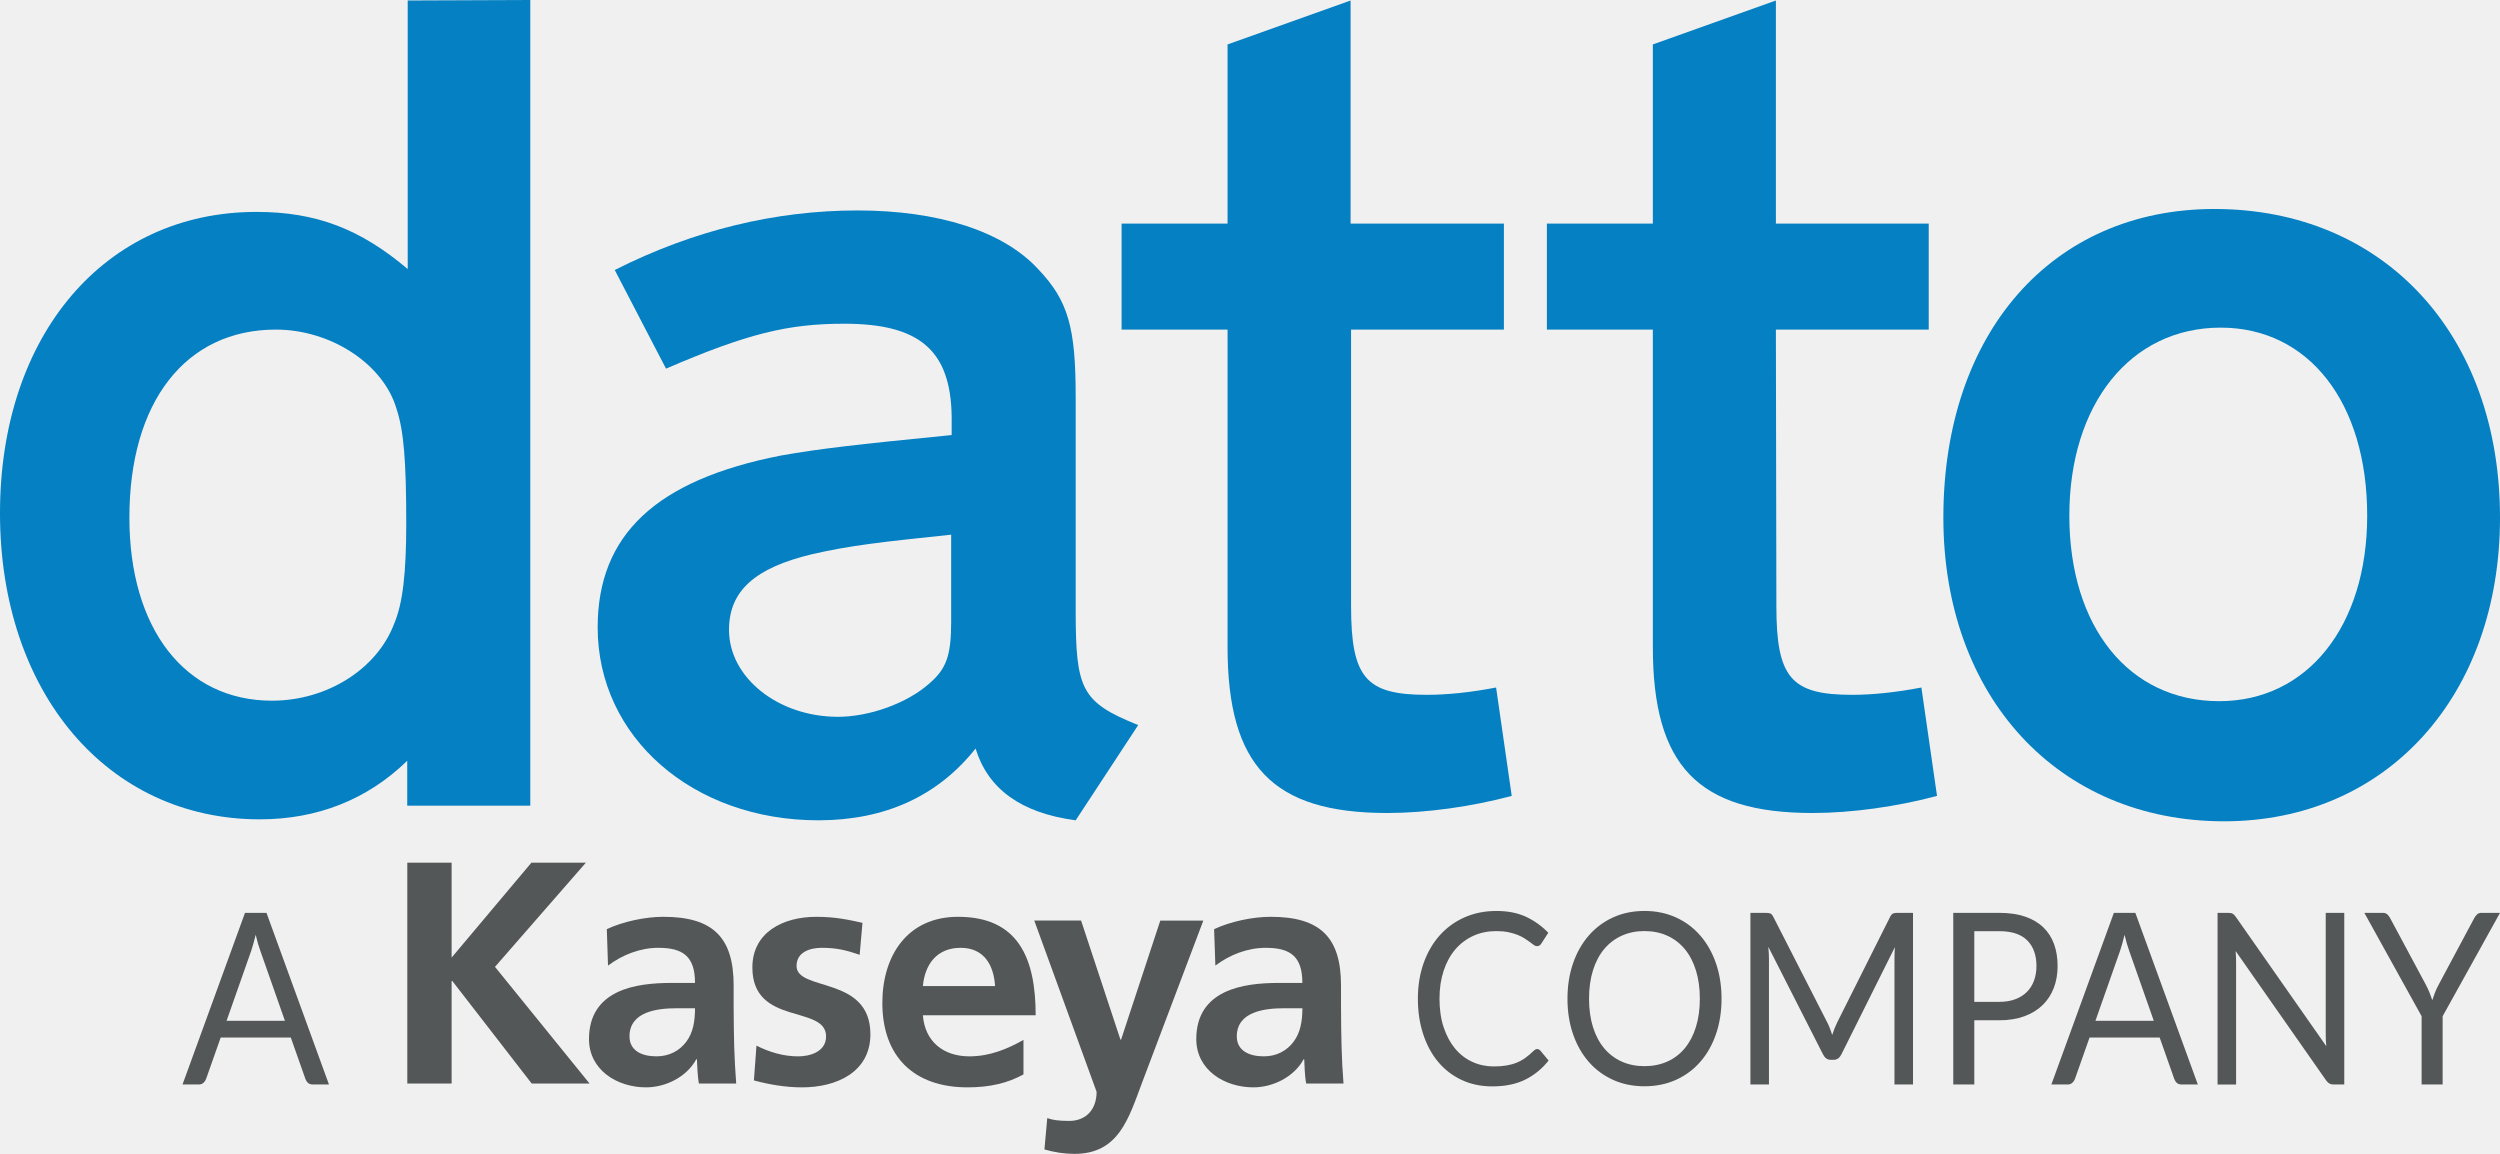
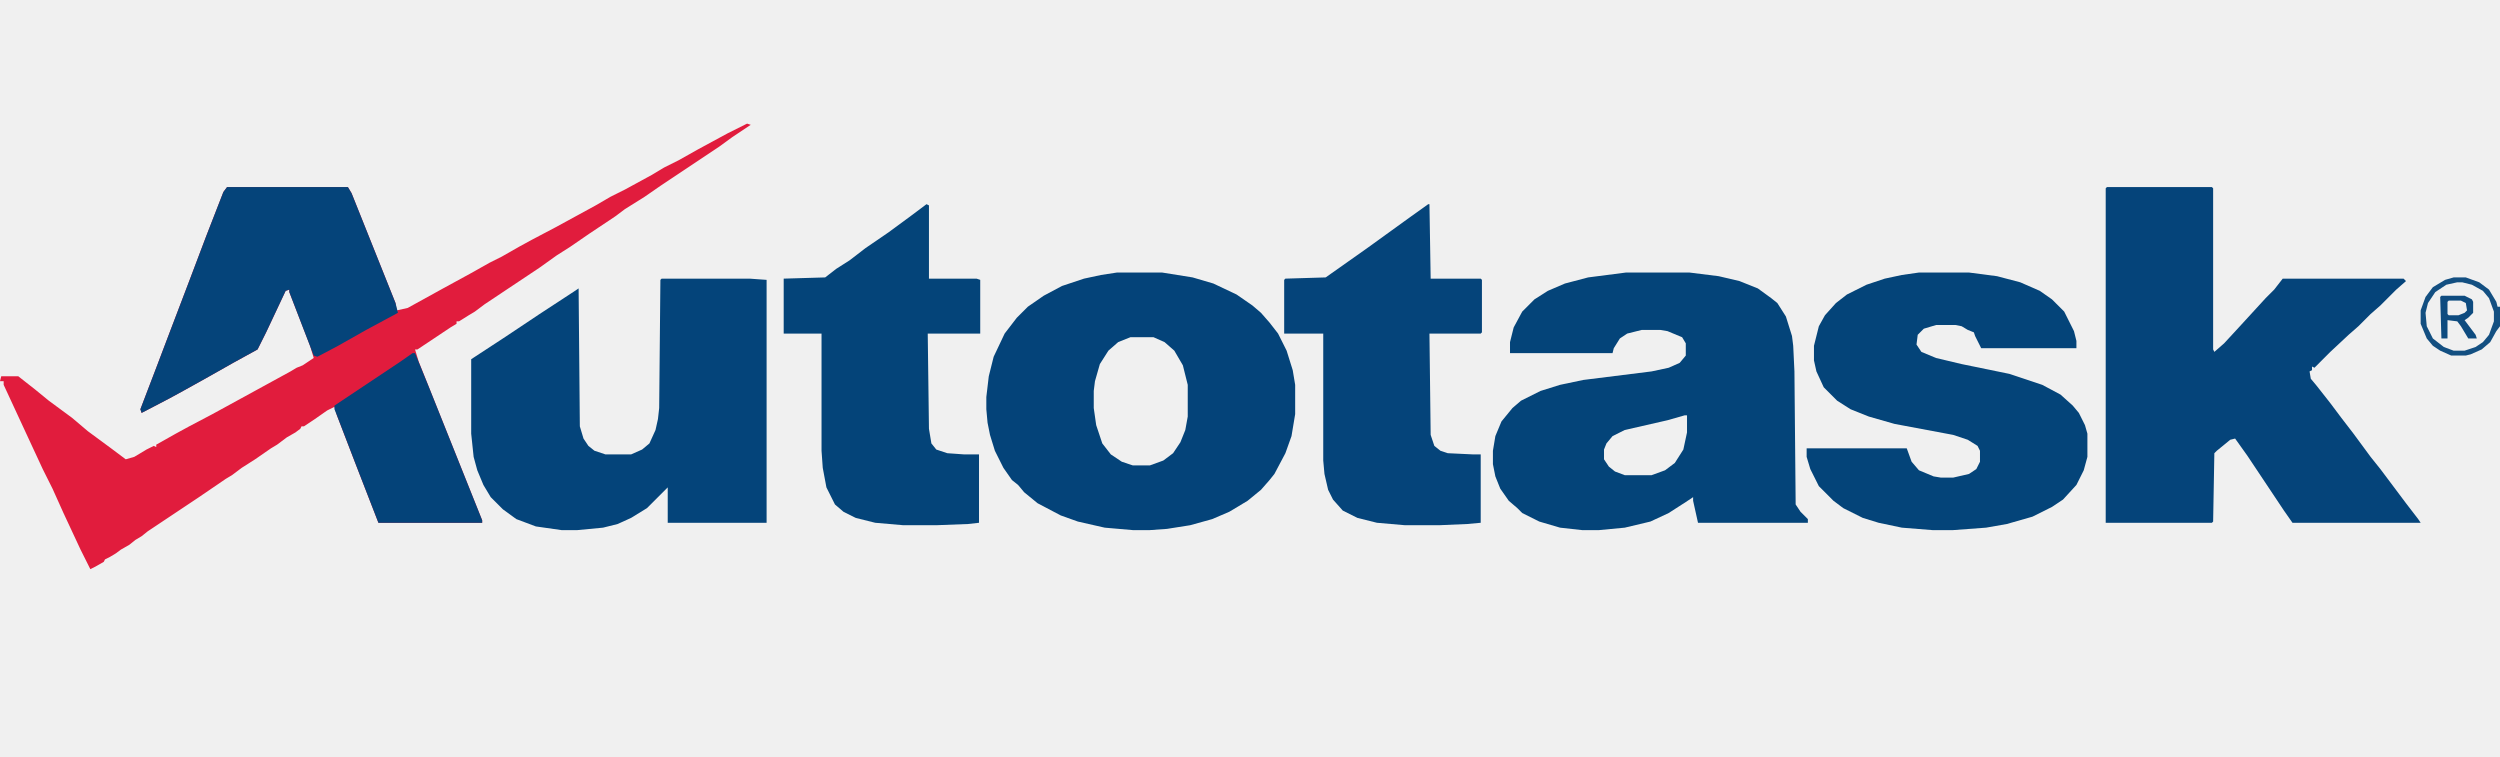
- <svg xmlns="http://www.w3.org/2000/svg" aria-labelledby="datto-logo" class="img-fluid w-100 h-auto" id="Layer_2" style="max-width: 100px;" viewBox="0 0 295.04 136.176">
-   <defs>
-     <style>.cls-1{fill:#0580c2;}.cls-2{fill:#545758;}</style>
-   </defs>
-   <g id="logos">
-     <g id="logos-2">
-       <g>
-         <g>
-           <path class="cls-1" d="M48.117,.058V31.751c-5.59-4.725-10.776-6.742-17.864-6.742C12.389,25.009,0,39.531,0,60.564c0,21.148,12.678,36.131,30.657,36.131,6.742,0,12.678-2.305,17.403-6.915v5.302h14.522V0l-14.464,.058h0Zm-1.614,73.587c-2.017,5.302-7.895,9.047-14.406,9.047-10.257,0-16.827-8.471-16.827-21.609,0-13.657,6.627-22.186,17.288-22.186,6.454,0,12.678,4.034,14.233,9.335,.864,2.593,1.153,6.166,1.153,13.542,0,5.82-.403,9.451-1.441,11.871Z" />
-           <path class="cls-1" d="M126.948,72.089v-25.24c0-8.183-.864-11.352-4.437-15.098-4.149-4.495-11.813-6.915-21.321-6.915-9.623,0-19.304,2.305-28.64,7.03l6.051,11.64c9.623-4.149,14.406-5.302,21.033-5.302,8.932,0,12.562,3.169,12.678,10.949v2.19c-11.64,1.153-15.559,1.614-20.169,2.42-14.694,2.881-21.609,9.335-21.609,20.284,0,12.966,11.237,22.762,26.047,22.762,7.895,0,14.118-2.881,18.555-8.471,1.441,4.725,5.302,7.607,11.813,8.471l7.376-11.237c-6.685-2.708-7.376-4.149-7.376-13.484h-.001Zm-14.694,1.269c0,4.034-.576,5.59-2.593,7.318-2.593,2.305-7.03,3.919-10.776,3.919-7.03,0-12.85-4.61-12.85-10.257,0-4.61,3.054-7.318,9.796-8.932,4.495-1.037,8.183-1.441,16.423-2.305v10.257Z" />
-           <path class="cls-1" d="M159.449,71.513c0,8.471,1.729,10.488,8.932,10.488,2.42,0,5.186-.288,8.183-.864l1.844,12.793c-4.725,1.268-10.084,2.017-14.694,2.017-13.542,0-18.843-5.59-18.843-19.593V38.897h-12.505v-12.505h12.505V5.244L159.391,.058V26.392h18.094v12.505h-18.037v32.616h.001Z" />
-           <path class="cls-1" d="M209.64,71.513c0,8.471,1.729,10.488,8.932,10.488,2.42,0,5.186-.288,8.183-.864l1.844,12.793c-4.725,1.268-10.084,2.017-14.694,2.017-13.542,0-18.843-5.59-18.843-19.593V38.897h-12.505v-12.505h12.505V5.244L209.583,.058V26.392h18.037v12.505h-18.037l.058,32.616h0Z" />
-           <path class="cls-1" d="M261.33,24.664c-19.132,0-31.982,14.579-31.982,36.419,0,21.148,13.542,35.843,33.134,35.843,19.189,0,32.558-14.81,32.558-35.843,0-21.552-13.657-36.419-33.711-36.419h.001Zm.576,58.086c-10.661,0-17.691-8.759-17.691-21.898s7.203-22.186,17.864-22.186c10.373,0,17.288,8.817,17.288,22.186,0,13.081-7.088,21.898-17.46,21.898h-.001Z" />
-         </g>
-         <g>
-           <path class="cls-2" d="M38.824,127.986h-1.93c-.223,0-.403-.061-.541-.183s-.24-.277-.309-.467l-1.725-4.89h-8.274l-1.725,4.89c-.06,.169-.163,.321-.309,.453s-.326,.197-.541,.197h-1.93l7.374-20.254h2.535l7.374,20.254Zm-12.084-7.519h6.884l-2.896-8.24c-.188-.508-.374-1.144-.553-1.908-.094,.386-.185,.742-.275,1.067s-.179,.611-.264,.855l-2.896,8.226h.001Z" />
-           <g>
-             <path class="cls-2" d="M48.068,101.812h5.23v11.197l9.414-11.197h6.429l-10.725,12.293,11.162,13.771h-6.828l-9.369-12.102h-.083v12.102h-5.23v-26.064h-.001Z" />
-             <path class="cls-2" d="M71.614,109.652c1.929-.901,4.545-1.455,6.67-1.455,5.864,0,8.298,2.438,8.298,8.103v2.472c0,1.941,.038,3.396,.068,4.813,.046,1.458,.122,2.8,.234,4.293h-4.402c-.188-1.007-.188-2.276-.234-2.868h-.075c-1.153,2.126-3.656,3.316-5.932,3.316-3.407,0-6.731-2.047-6.731-5.706,0-2.887,1.386-4.564,3.286-5.49,1.907-.939,4.38-1.13,6.467-1.13h2.758c0-3.098-1.378-4.142-4.326-4.142-2.133,0-4.258,.825-5.939,2.099l-.143-4.304h0Zm5.856,15.013c1.53,0,2.728-.671,3.513-1.714,.821-1.081,1.04-2.465,1.04-3.96h-2.163c-2.238,0-5.569,.373-5.569,3.319,0,1.648,1.387,2.355,3.181,2.355h-.001Z" />
-             <path class="cls-2" d="M101.454,112.682c-1.537-.524-2.668-.825-4.484-.825-1.35,0-2.963,.49-2.963,2.138,0,3.056,8.714,1.119,8.714,8.065,0,4.478-4.002,6.267-8.066,6.267-1.922,0-3.851-.328-5.683-.818l.302-4.108c1.568,.788,3.211,1.267,4.929,1.267,1.267,0,3.286-.479,3.286-2.355,0-3.768-8.697-1.191-8.697-8.132,0-4.154,3.618-5.982,7.537-5.982,2.358,0,3.881,.37,5.457,.709l-.332,3.776Z" />
-             <path class="cls-2" d="M120.787,126.796c-1.824,1.01-3.919,1.53-6.61,1.53-6.347,0-10.047-3.66-10.047-9.964,0-5.578,2.955-10.165,8.931-10.165,7.123,0,9.165,4.888,9.165,11.619h-13.311c.234,3.086,2.397,4.85,5.495,4.85,2.427,0,4.522-.893,6.377-1.941v4.07h.001Zm-3.354-10.423c-.144-2.415-1.259-4.515-4.063-4.515s-4.221,1.948-4.455,4.515h8.517Z" />
-             <path class="cls-2" d="M132.229,122.691h.076l4.628-14.049h5.08l-7.214,19.088c-1.605,4.258-2.758,8.445-7.997,8.445-1.184,0-2.39-.188-3.542-.524l.332-3.697c.633,.226,1.349,.332,2.585,.332,2.012,0,3.24-1.375,3.24-3.434l-7.356-20.211h5.525l4.643,14.049h-.001Z" />
-             <path class="cls-2" d="M143.286,109.652c1.937-.901,4.545-1.455,6.677-1.455,5.864,0,8.298,2.438,8.298,8.103v2.472c0,1.941,.037,3.396,.068,4.813,.037,1.458,.112,2.8,.226,4.293h-4.402c-.195-1.007-.195-2.276-.234-2.868h-.068c-1.16,2.126-3.664,3.316-5.932,3.316-3.415,0-6.739-2.047-6.739-5.706,0-2.887,1.387-4.564,3.294-5.49,1.907-.939,4.372-1.13,6.467-1.13h2.758c0-3.098-1.379-4.142-4.326-4.142-2.149,0-4.266,.825-5.94,2.099l-.15-4.304h.002Zm5.864,15.013c1.53,0,2.72-.671,3.505-1.714,.821-1.081,1.048-2.465,1.048-3.96h-2.163c-2.246,0-5.578,.373-5.578,3.319,0,1.648,1.394,2.355,3.189,2.355h-.001Z" />
-           </g>
-           <g>
-             <path class="cls-2" d="M181.408,123.802c.138,0,.261,.061,.374,.184l.978,1.173c-.755,.961-1.671,1.71-2.747,2.248-1.076,.537-2.375,.805-3.893,.805-1.33,0-2.535-.252-3.615-.756s-2.003-1.211-2.766-2.12-1.356-2-1.776-3.272c-.42-1.272-.631-2.67-.631-4.197s.225-2.925,.675-4.197,1.084-2.364,1.899-3.279c.815-.913,1.791-1.622,2.928-2.127,1.136-.504,2.391-.756,3.763-.756,1.356,0,2.524,.231,3.507,.692,.982,.462,1.855,1.089,2.619,1.88l-.811,1.258c-.06,.094-.129,.171-.206,.233-.077,.062-.188,.092-.334,.092-.111,0-.23-.045-.353-.134-.125-.09-.272-.2-.444-.332s-.374-.273-.605-.423c-.232-.151-.506-.292-.823-.424-.317-.131-.687-.242-1.107-.331-.42-.09-.905-.134-1.454-.134-.986,0-1.89,.185-2.708,.558-.819,.373-1.525,.902-2.117,1.591-.592,.688-1.053,1.526-1.383,2.515-.33,.99-.495,2.097-.495,3.321,0,1.264,.165,2.389,.495,3.378,.33,.988,.781,1.826,1.351,2.508s1.247,1.204,2.027,1.561c.78,.358,1.62,.538,2.521,.538,.549,0,1.042-.035,1.48-.106s.843-.181,1.216-.331c.374-.151,.721-.342,1.042-.573s.646-.506,.972-.827c.146-.142,.288-.213,.424-.213l-.003-.002Z" />
-             <path class="cls-2" d="M203.169,117.866c0,1.518-.219,2.909-.656,4.177-.437,1.267-1.055,2.357-1.853,3.271-.798,.914-1.757,1.623-2.876,2.128-1.12,.504-2.357,.756-3.713,.756s-2.591-.252-3.705-.756c-1.115-.504-2.072-1.213-2.87-2.128-.798-.913-1.416-2.004-1.853-3.271-.437-1.268-.656-2.66-.656-4.177s.219-2.908,.656-4.176c.437-1.267,1.055-2.36,1.853-3.279,.798-.919,1.755-1.632,2.87-2.142,1.114-.508,2.349-.763,3.705-.763s2.593,.254,3.713,.763c1.12,.509,2.079,1.222,2.876,2.142,.798,.918,1.416,2.012,1.853,3.279,.437,1.268,.656,2.66,.656,4.176Zm-2.561,0c0-1.242-.155-2.359-.464-3.35-.309-.988-.746-1.826-1.312-2.508s-1.253-1.209-2.059-1.576c-.806-.368-1.707-.551-2.703-.551-.986,0-1.883,.183-2.689,.551-.806,.367-1.495,.892-2.066,1.576s-1.011,1.52-1.319,2.508c-.309,.99-.464,2.106-.464,3.35s.155,2.358,.464,3.343,.748,1.819,1.319,2.502c.57,.684,1.259,1.205,2.066,1.568,.805,.364,1.702,.545,2.689,.545,.995,0,1.896-.181,2.703-.545,.806-.363,1.493-.885,2.059-1.568,.566-.684,1.004-1.518,1.312-2.502,.309-.984,.464-2.099,.464-3.343Z" />
-             <path class="cls-2" d="M215.967,121.379c.09,.25,.178,.502,.264,.756,.086-.264,.176-.515,.27-.756s.202-.483,.322-.728l6.242-12.451c.111-.217,.228-.348,.347-.396,.121-.047,.292-.071,.514-.071h1.84v20.254h-2.188v-14.883c0-.197,.004-.41,.013-.636s.021-.457,.038-.693l-6.319,12.664c-.215,.424-.514,.636-.901,.636h-.36c-.386,0-.687-.212-.901-.636l-6.46-12.705c.025,.244,.045,.486,.058,.721,.013,.236,.019,.453,.019,.65v14.883h-2.188v-20.254h1.84c.223,0,.395,.024,.514,.071,.121,.048,.236,.179,.347,.396l6.369,12.466c.121,.225,.225,.464,.315,.713h.003Z" />
-             <path class="cls-2" d="M232.999,120.41v7.575h-2.484v-20.254h5.444c1.166,0,2.18,.149,3.043,.447,.863,.296,1.577,.719,2.143,1.265,.566,.547,.988,1.206,1.268,1.979s.418,1.634,.418,2.587c0,.942-.15,1.803-.451,2.585-.301,.783-.74,1.456-1.319,2.021-.579,.565-1.297,1.006-2.156,1.321-.858,.315-1.84,.473-2.946,.473h-2.96Zm0-2.176h2.96c.711,0,1.34-.104,1.884-.311s1.001-.496,1.371-.869,.648-.818,.836-1.337,.284-1.089,.284-1.709c0-1.291-.363-2.3-1.088-3.026-.725-.725-1.821-1.088-3.287-1.088h-2.96v8.338h-.001Z" />
-             <path class="cls-2" d="M259.38,127.986h-1.93c-.223,0-.403-.061-.541-.183s-.24-.277-.309-.467l-1.725-4.89h-8.274l-1.725,4.89c-.06,.169-.163,.321-.309,.453s-.326,.197-.541,.197h-1.93l7.374-20.254h2.535l7.374,20.254Zm-12.084-7.519h6.884l-2.896-8.24c-.188-.508-.374-1.144-.553-1.908-.094,.386-.185,.742-.275,1.067s-.179,.611-.264,.855l-2.896,8.226h.001Z" />
-             <path class="cls-2" d="M263.491,107.825c.107,.061,.23,.186,.367,.375l10.68,15.264c-.025-.244-.043-.483-.052-.714-.008-.231-.013-.454-.013-.671v-14.345h2.188v20.254h-1.261c-.197,0-.363-.037-.495-.112-.133-.076-.264-.203-.393-.382l-10.668-15.25c.017,.236,.03,.467,.038,.693s.013,.433,.013,.622v14.43h-2.188v-20.254h1.287c.223,0,.388,.031,.495,.092h.001Z" />
-             <path class="cls-2" d="M288.271,119.93v8.056h-2.483v-8.056l-6.756-12.197h2.188c.223,0,.399,.062,.528,.184s.24,.273,.334,.452l4.222,7.873c.17,.329,.315,.64,.431,.933,.115,.292,.22,.579,.315,.861,.093-.292,.196-.583,.309-.876,.11-.292,.252-.597,.423-.918l4.208-7.873c.077-.15,.182-.294,.315-.43,.133-.138,.307-.206,.522-.206h2.214l-6.769,12.197h0Z" />
-           </g>
-         </g>
-       </g>
-     </g>
-   </g>
+ <svg xmlns="http://www.w3.org/2000/svg" version="1.1" viewBox="0 0 2048 619" width="1200" height="363">
+   <path transform="translate(612,101)" d="m0 0 3 1-15 10-11 8-48 32-13 9-16 10-8 6-21 14-16 11-11 7-14 10-45 30-8 6-5 3-8 5h-2v2l-5 3-27 18h-2l3 10 52 130v2h-85l-19-49-15-39-2-7-6 3-10 7-9 6h-2l-1 2-4 3-7 4-8 6-5 3-13 9-11 7-8 6-5 3-22 15-42 28-5 4-5 3-5 4-7 4-4 3-5 3-4 2-1 2-7 4-4 2-8-16-14-30-9-20-8-16-13-28-19-41v-3h-3l1-4h14l14 11 11 9 19 14 13 11 19 14 12 9 7-2 10-6 6-3 2 1v-2l16-9 11-6 19-10 64-35 5-3 5-2 9-6-3-10-17-44v-2l-3 1-16 34-7 14-20 11-23 13-18 10-11 6-23 12-1-3 13-34 11-29 16-42 14-37 14-36 3-4h99l3 5 36 90 1 6 9-2 29-16 22-12 16-9 10-5 14-8 11-6 19-10 33-18 12-7 12-6 22-12 10-6 12-6 16-9 24-13z" fill="#E11C3D" />
+   <path transform="translate(1726,153)" d="m0 0h86l1 1v132l1 2 8-7 12-13 22-24 7-7 7-9h99l2 2-8 7-13 13-8 7-10 10-8 7-15 14-13 13-2-1v3l-2 1 1 6 5 6 11 14 9 12 10 13 14 19 8 10 21 28 10 13 2 3h-105l-7-10-30-45-10-14-4 1-11 9-2 2-1 56-1 1h-87v-274z" fill="#05447A" />
+   <path transform="translate(1332,223)" d="m0 0h52l24 3 17 4 15 6 11 8 5 4 7 11 5 16 1 8 1 21 1 109 4 6 6 6v3h-90l-4-18v-3l-6 4-14 9-15 7-21 5-21 2h-14l-18-2-17-5-14-7-4-4-7-6-7-10-4-10-2-10v-11l2-12 5-12 9-11 7-6 16-8 16-5 19-4 56-7 14-3 9-4 5-6v-10l-3-5-12-5-6-1h-15l-12 3-6 4-5 8-1 4h-84v-9l3-12 7-13 10-10 11-7 14-6 19-5zm48 117-14 4-35 8-10 5-5 6-2 5v8l4 6 5 4 8 3h22l11-4 8-6 7-11 3-14v-14z" fill="#044479" />
+   <path transform="translate(915,223)" d="m0 0h37l25 4 17 5 19 9 13 9 7 6 7 8 7 9 7 14 5 16 2 12v24l-3 18-5 14-9 17-4 5-7 8-11 9-15 9-14 6-18 5-19 3-14 1h-14l-23-2-22-5-14-5-19-10-11-9-5-6-5-4-7-10-7-14-4-13-2-10-1-11v-10l2-17 4-16 9-19 10-13 9-9 13-9 15-8 18-6 14-3zm11 53-10 4-8 7-7 11-4 14-1 8v14l2 14 5 15 7 9 9 6 9 3h14l11-4 8-6 6-9 4-10 2-11v-26l-4-16-7-12-8-7-9-4z" fill="#044379" />
+   <path transform="translate(542,228)" d="m0 0h72l14 1v199h-81v-29l-17 17-13 8-11 5-12 3-21 2h-13l-21-3-16-6-11-8-10-10-6-10-5-12-3-11-2-19v-61l26-17 30-20 26-17 6-4 1 113 3 10 4 6 5 4 9 3h21l9-4 6-5 5-11 2-9 1-9 1-105z" fill="#04447A" />
+   <path transform="translate(1572,223)" d="m0 0h41l23 3 19 5 16 7 10 7 10 10 8 16 2 8v6h-78l-5-10-1-3-5-2-5-3-5-1h-16l-10 3-5 5-1 8 4 6 12 5 21 5 39 8 27 9 15 8 10 9 5 6 5 10 2 7v19l-3 11-6 12-11 12-9 6-16 8-21 6-17 3-27 2h-17l-25-2-19-4-13-4-16-8-8-6-12-12-7-14-3-10v-7h82l4 11 6 7 12 5 6 1h10l13-3 6-4 3-6v-9l-2-4-8-5-12-4-48-9-21-6-15-6-11-7-11-11-6-13-2-9v-12l4-16 5-9 9-10 9-7 16-8 15-5 14-3z" fill="#044479" />
+   <path transform="translate(1170,167)" d="m0 0h1l1 61h41l1 1v43l-1 1h-42l1 83 3 9 5 4 6 2 21 1h6v56l-11 1-23 1h-28l-23-2-16-4-12-6-8-9-4-8-3-13-1-11v-104h-32v-44l1-1 33-1 34-24 36-26z" fill="#05447A" />
+   <path transform="translate(759,167)" d="m0 0 2 1v60h39l3 1v44h-43l1 78 2 12 4 5 9 3 14 1h12v56l-9 1-26 1h-27l-23-2-16-4-10-5-7-6-7-14-3-16-1-14v-96h-31v-45l34-1 9-7 11-7 13-10 19-13 19-14z" fill="#044479" />
+   <path transform="translate(186,153)" d="m0 0h99l3 5 36 90 2 8-26 14-23 13-17 9-3-1-20-52v-2l-3 1-16 34-7 14-20 11-23 13-18 10-11 6-23 12-1-3 13-34 11-29 16-42 14-37 14-36z" fill="#05447A" />
+   <path transform="translate(338,289)" d="m0 0h2l11 27 44 110v2h-85l-19-49-15-39-2-5v-3l54-36z" fill="#044379" />
+   <path transform="translate(2010,227)" d="m0 0h10l11 4 8 6 6 10 1 4h2v16l-3 4-5 9-7 6-9 4-4 1h-12l-9-4-6-4-5-6-5-12v-11l4-11 6-8 10-6zm3 4-9 2-9 6-6 9-2 8 1 11 5 10 9 7 8 3h9l9-3 6-4 5-6 4-11v-8l-4-11-5-6-9-5-8-2z" fill="#134F81" />
+   <path transform="translate(2e3 242)" d="m0 0h19l6 3 1 2v9l-4 4-3 2 9 12 1 3h-7l-6-10-3-4-8-1v15h-5l-1-34zm6 4-1 1v10l1 1h8l5-2 2-2-1-6-4-2z" fill="#0E4B7F" />
+   <path transform="translate(1243,416)" d="m0 0" fill="#fff" />
+   <path transform="translate(837,401)" d="m0 0" fill="#fff" />
+   <path transform="translate(836,400)" d="m0 0" fill="#fff" />
+   <path transform="translate(835,399)" d="m0 0" fill="#fff" />
+   <path transform="translate(834,398)" d="m0 0" fill="#fff" />
+   <path transform="translate(114,338)" d="m0 0" fill="#034379" />
+   <path transform="translate(1894,301)" d="m0 0" fill="#fff" />
</svg>
